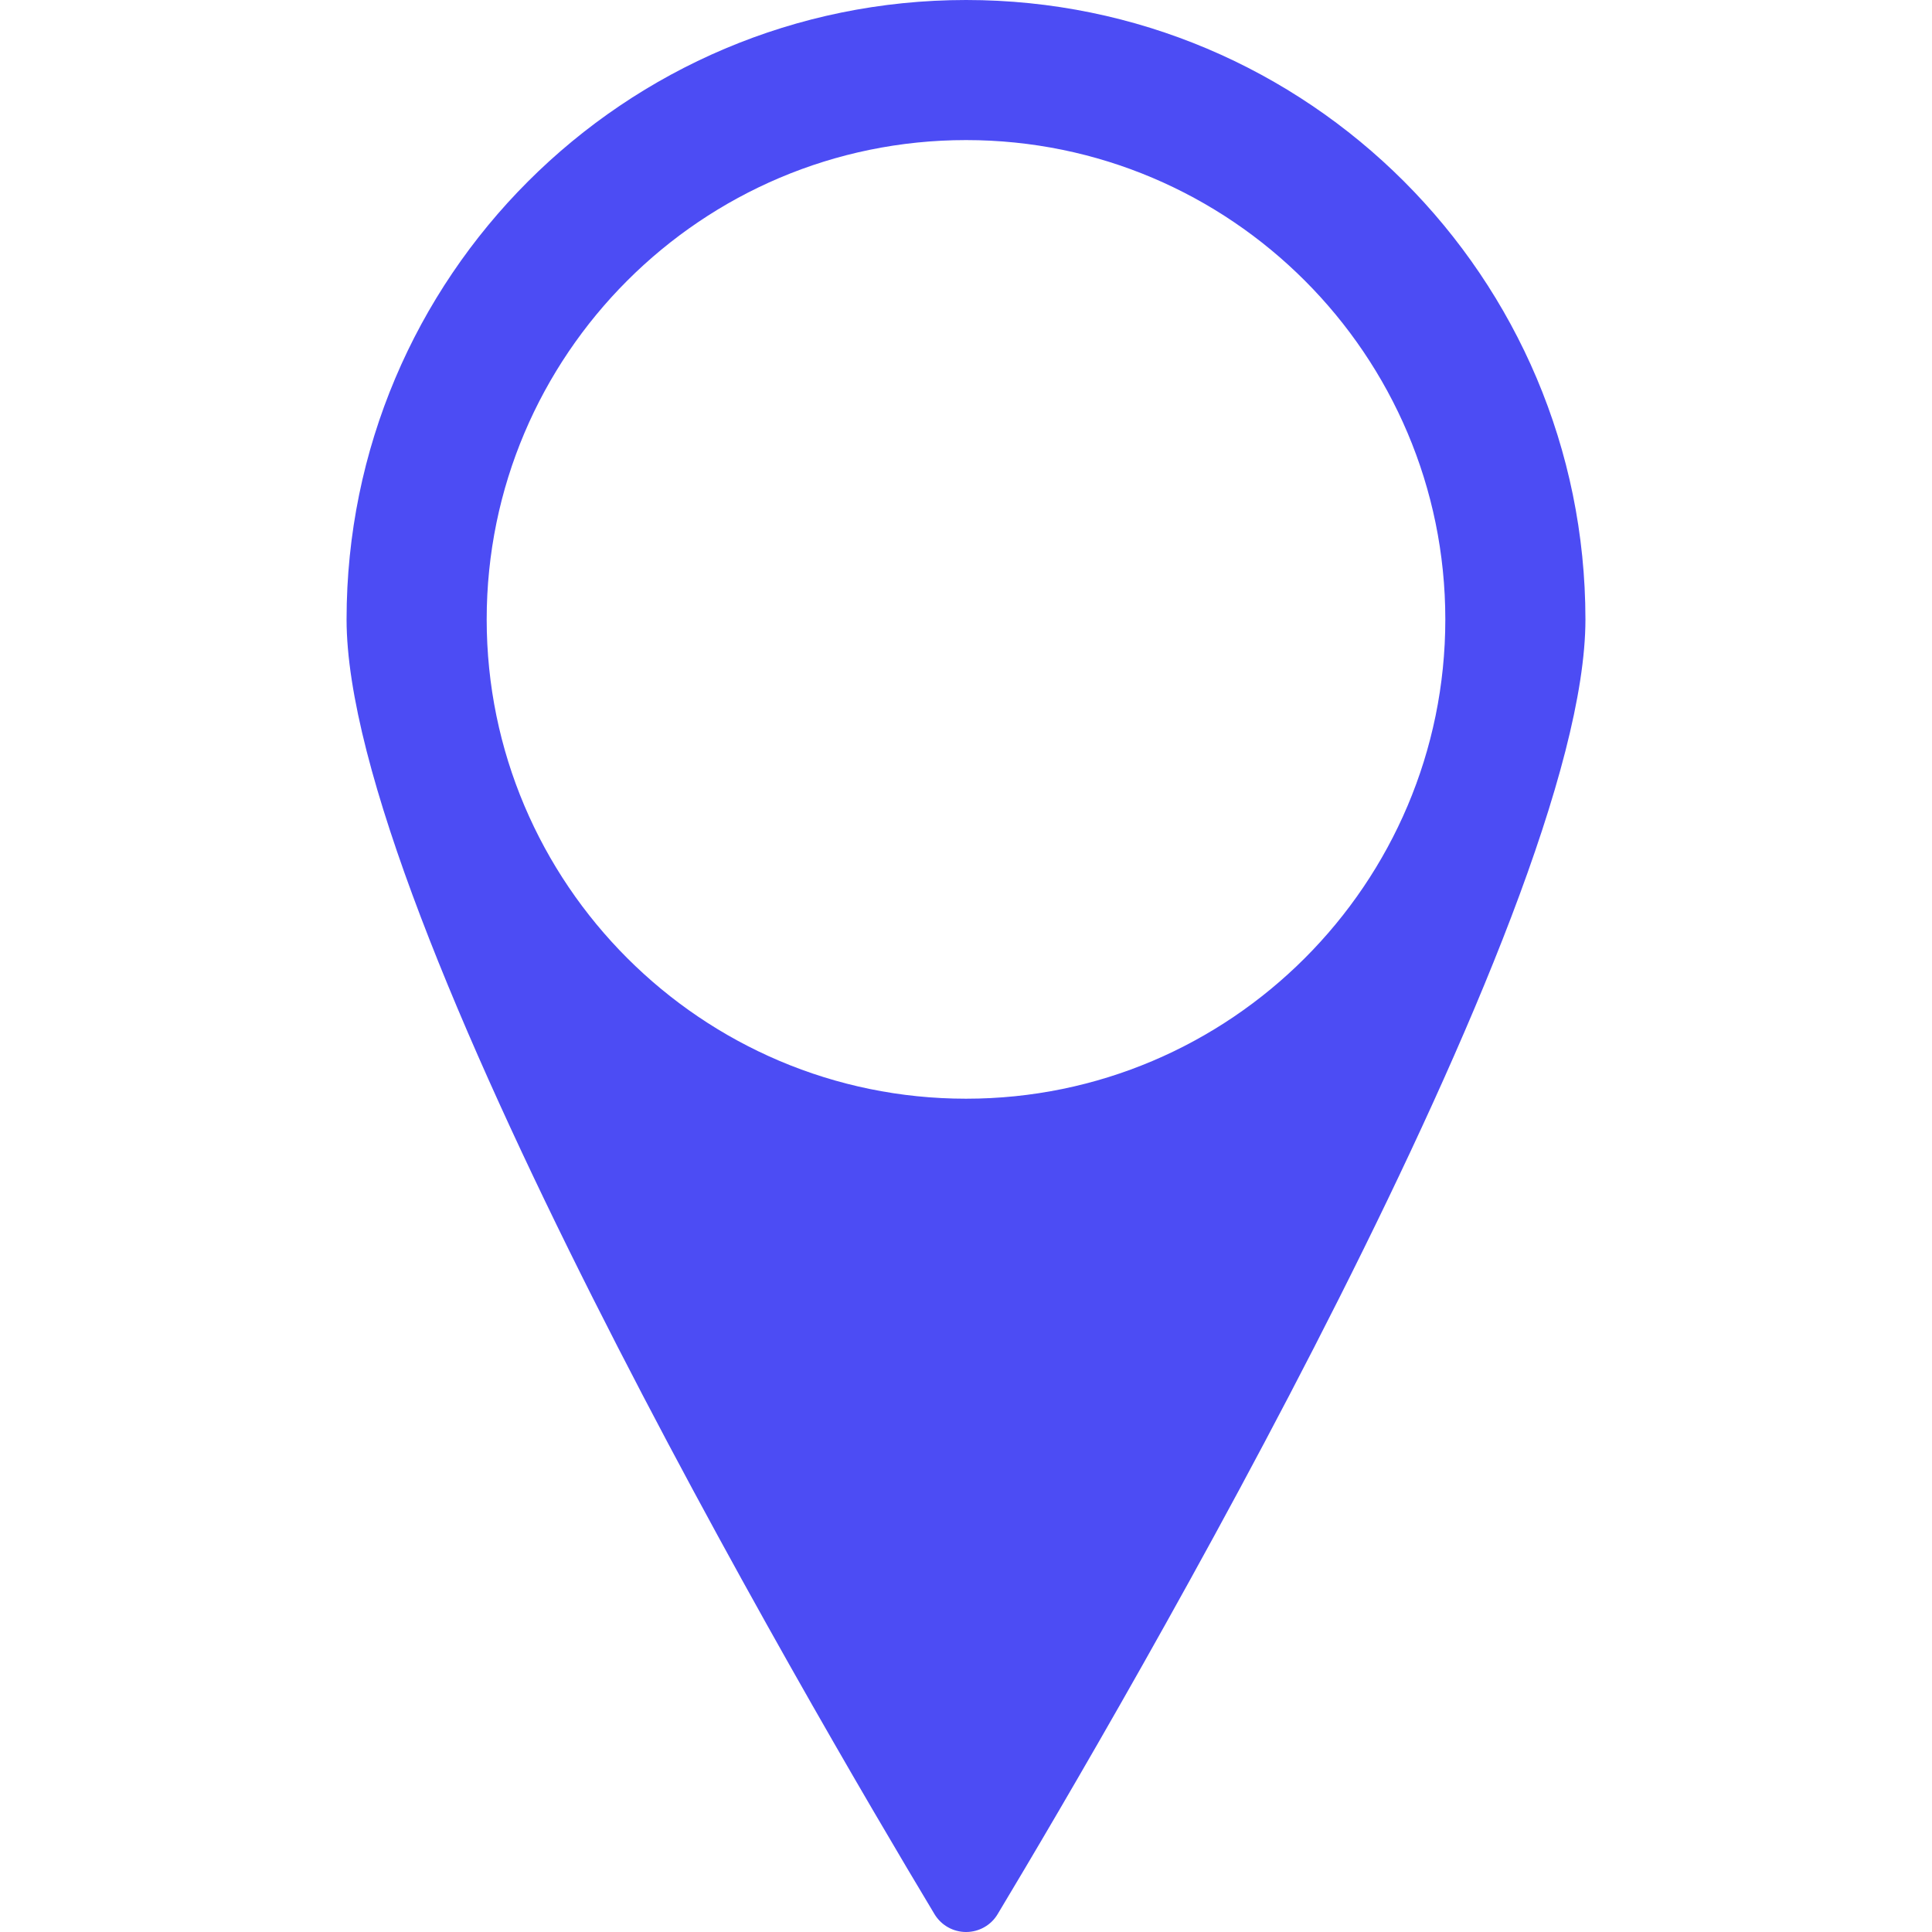
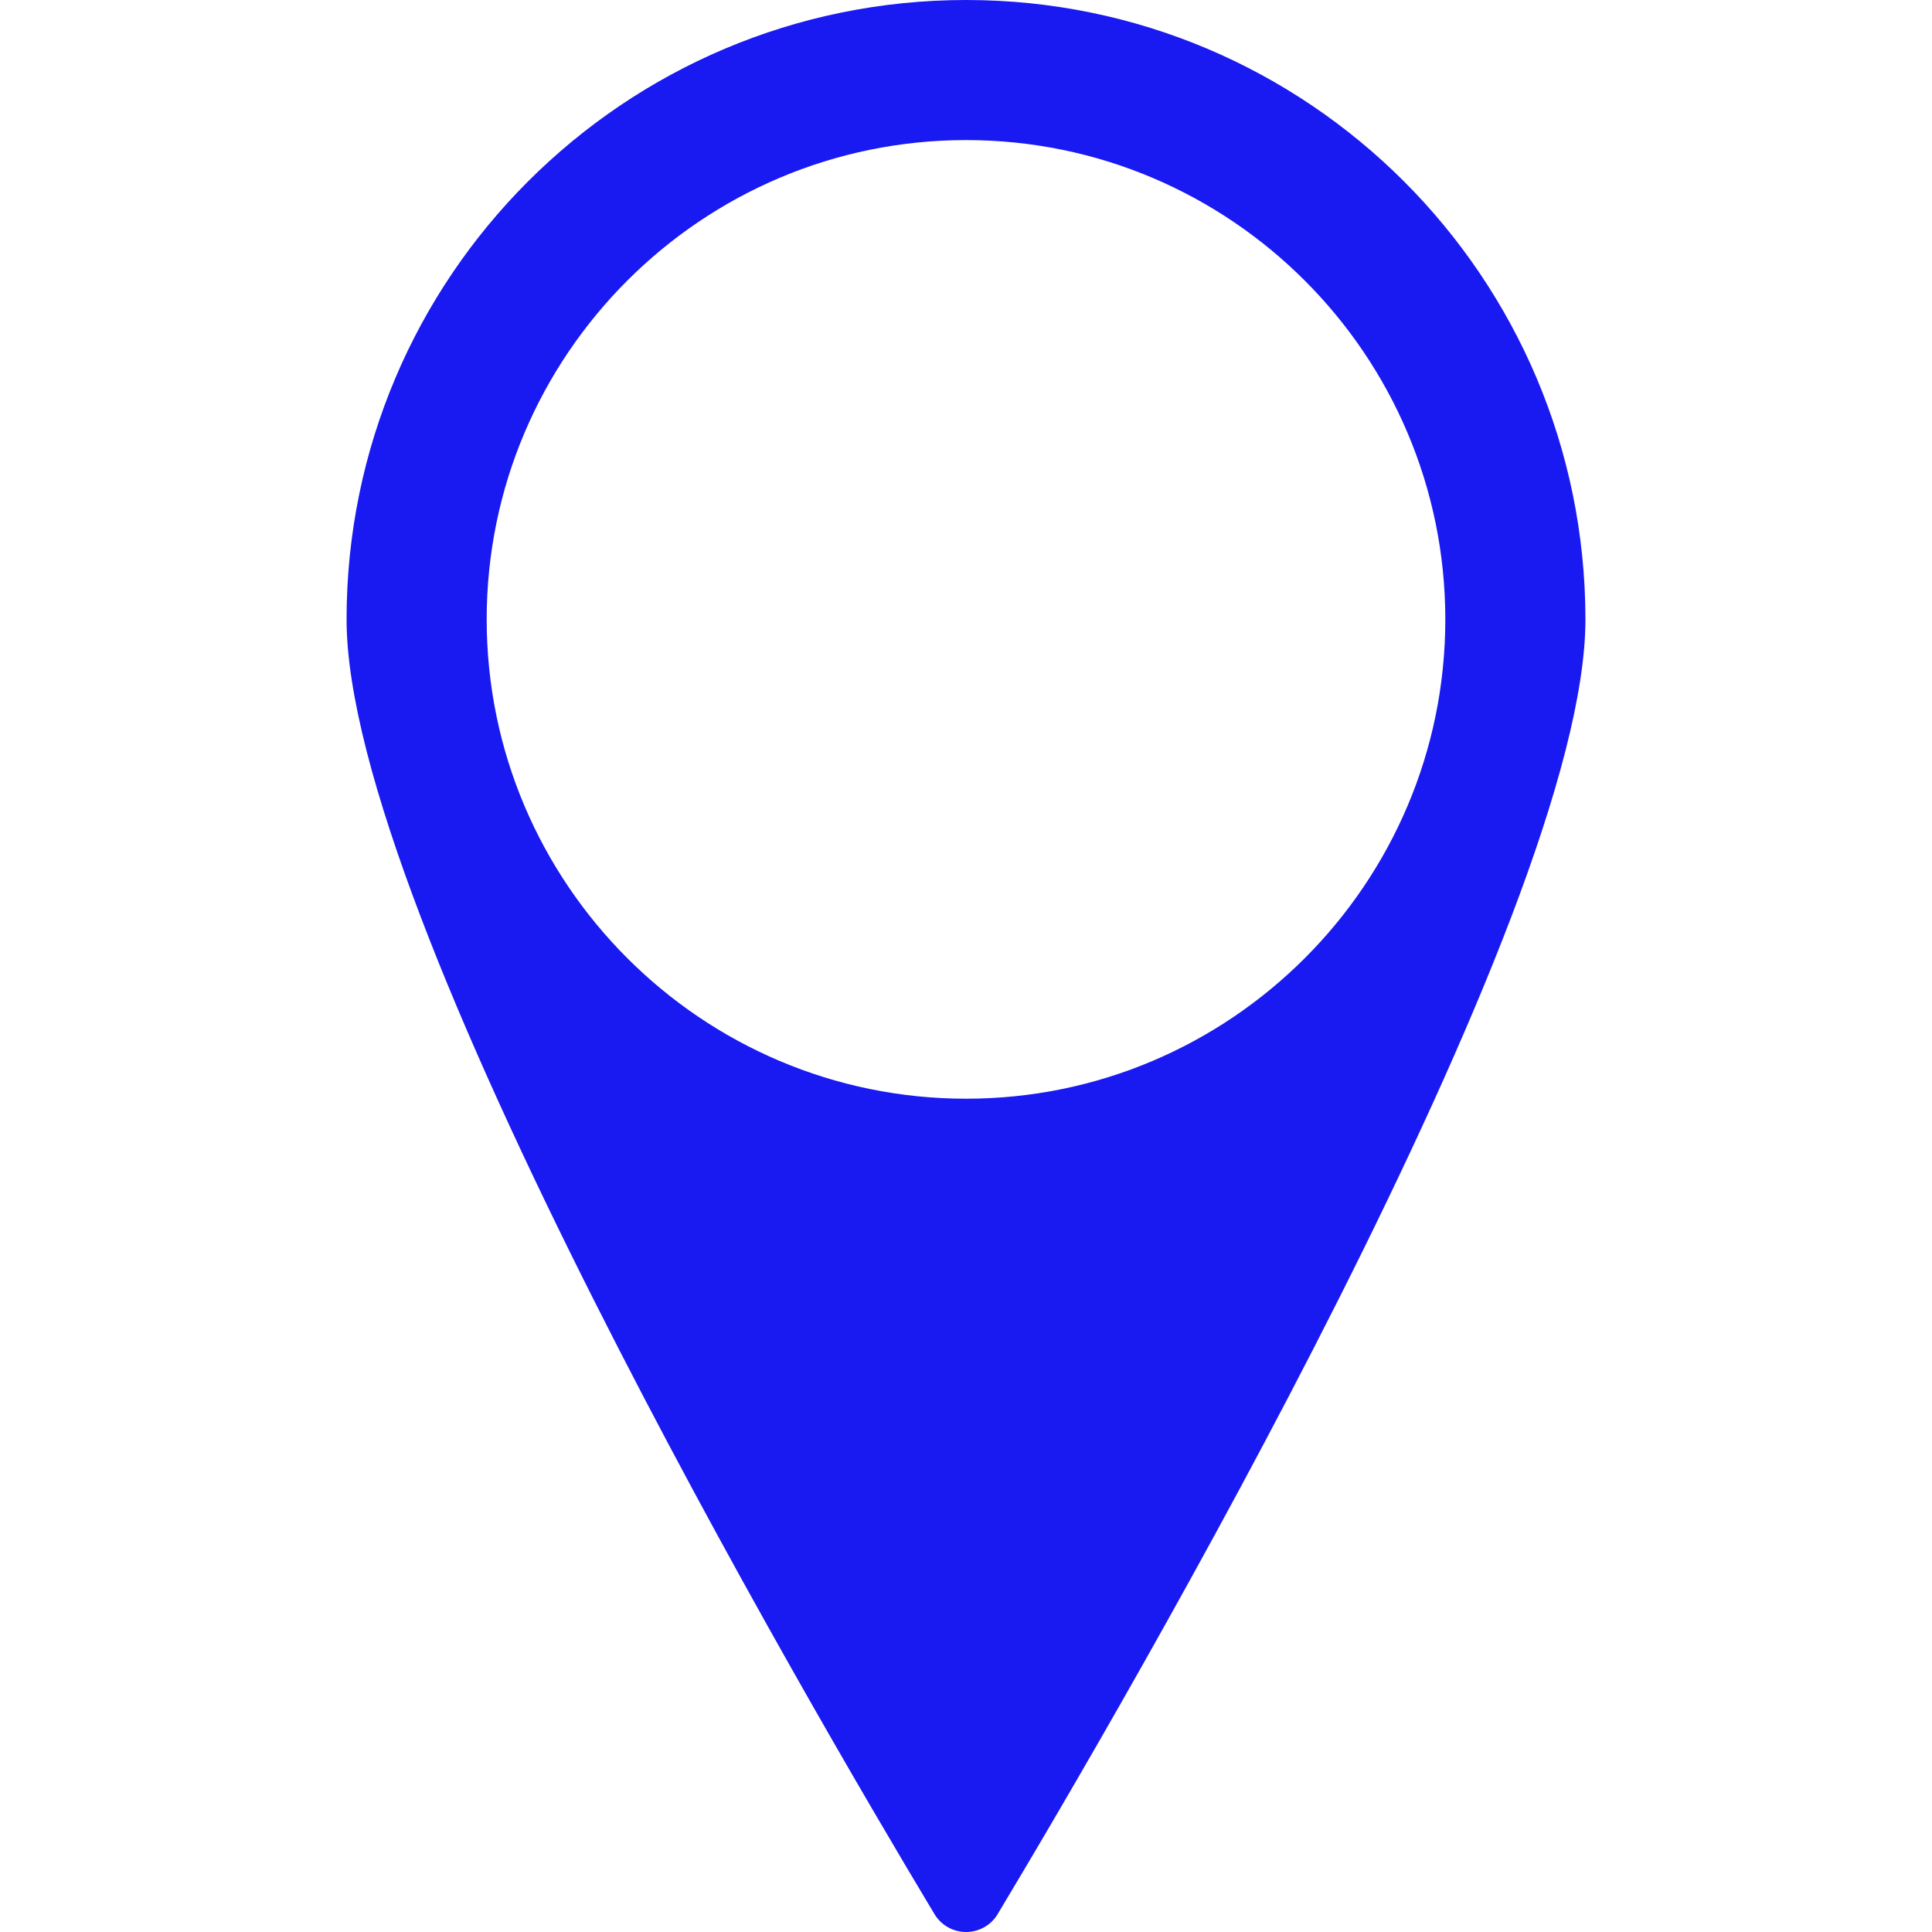
<svg xmlns="http://www.w3.org/2000/svg" version="1.1" id="Capa_1" x="0px" y="0px" viewBox="0 0 499.392 499.392" style="enable-background:new 0 0 499.392 499.392;" xml:space="preserve">
  <g>
    <g>
      <g>
-         <path style="fill:rgba(0, 0, 240, 0.7);" d="M409.81,160.113C409.79,71.684,338.136,0,249.725,0C161.276,0,89.583,71.684,89.583,160.113     c0,76.325,119.274,280.238,151.955,334.638c1.72,2.882,4.826,4.641,8.178,4.641c3.351,0,6.468-1.759,8.168-4.631     C290.545,440.361,409.81,236.438,409.81,160.113z M249.716,283.999c-68.303,0-123.915-55.573-123.915-123.895     c0-68.313,55.592-123.895,123.915-123.895s123.876,55.582,123.876,123.895S318.029,283.999,249.716,283.999z" />
+         <path style="fill:rgba(0, 0, 240, 0.9);" d="M409.81,160.113C409.79,71.684,338.136,0,249.725,0C161.276,0,89.583,71.684,89.583,160.113     c0,76.325,119.274,280.238,151.955,334.638c1.72,2.882,4.826,4.641,8.178,4.641c3.351,0,6.468-1.759,8.168-4.631     C290.545,440.361,409.81,236.438,409.81,160.113z M249.716,283.999c-68.303,0-123.915-55.573-123.915-123.895     c0-68.313,55.592-123.895,123.915-123.895s123.876,55.582,123.876,123.895S318.029,283.999,249.716,283.999z" />
      </g>
    </g>
  </g>
  <g>
</g>
  <g>
</g>
  <g>
</g>
  <g>
</g>
  <g>
</g>
  <g>
</g>
  <g>
</g>
  <g>
</g>
  <g>
</g>
  <g>
</g>
  <g>
</g>
  <g>
</g>
  <g>
</g>
  <g>
</g>
  <g>
</g>
</svg>
